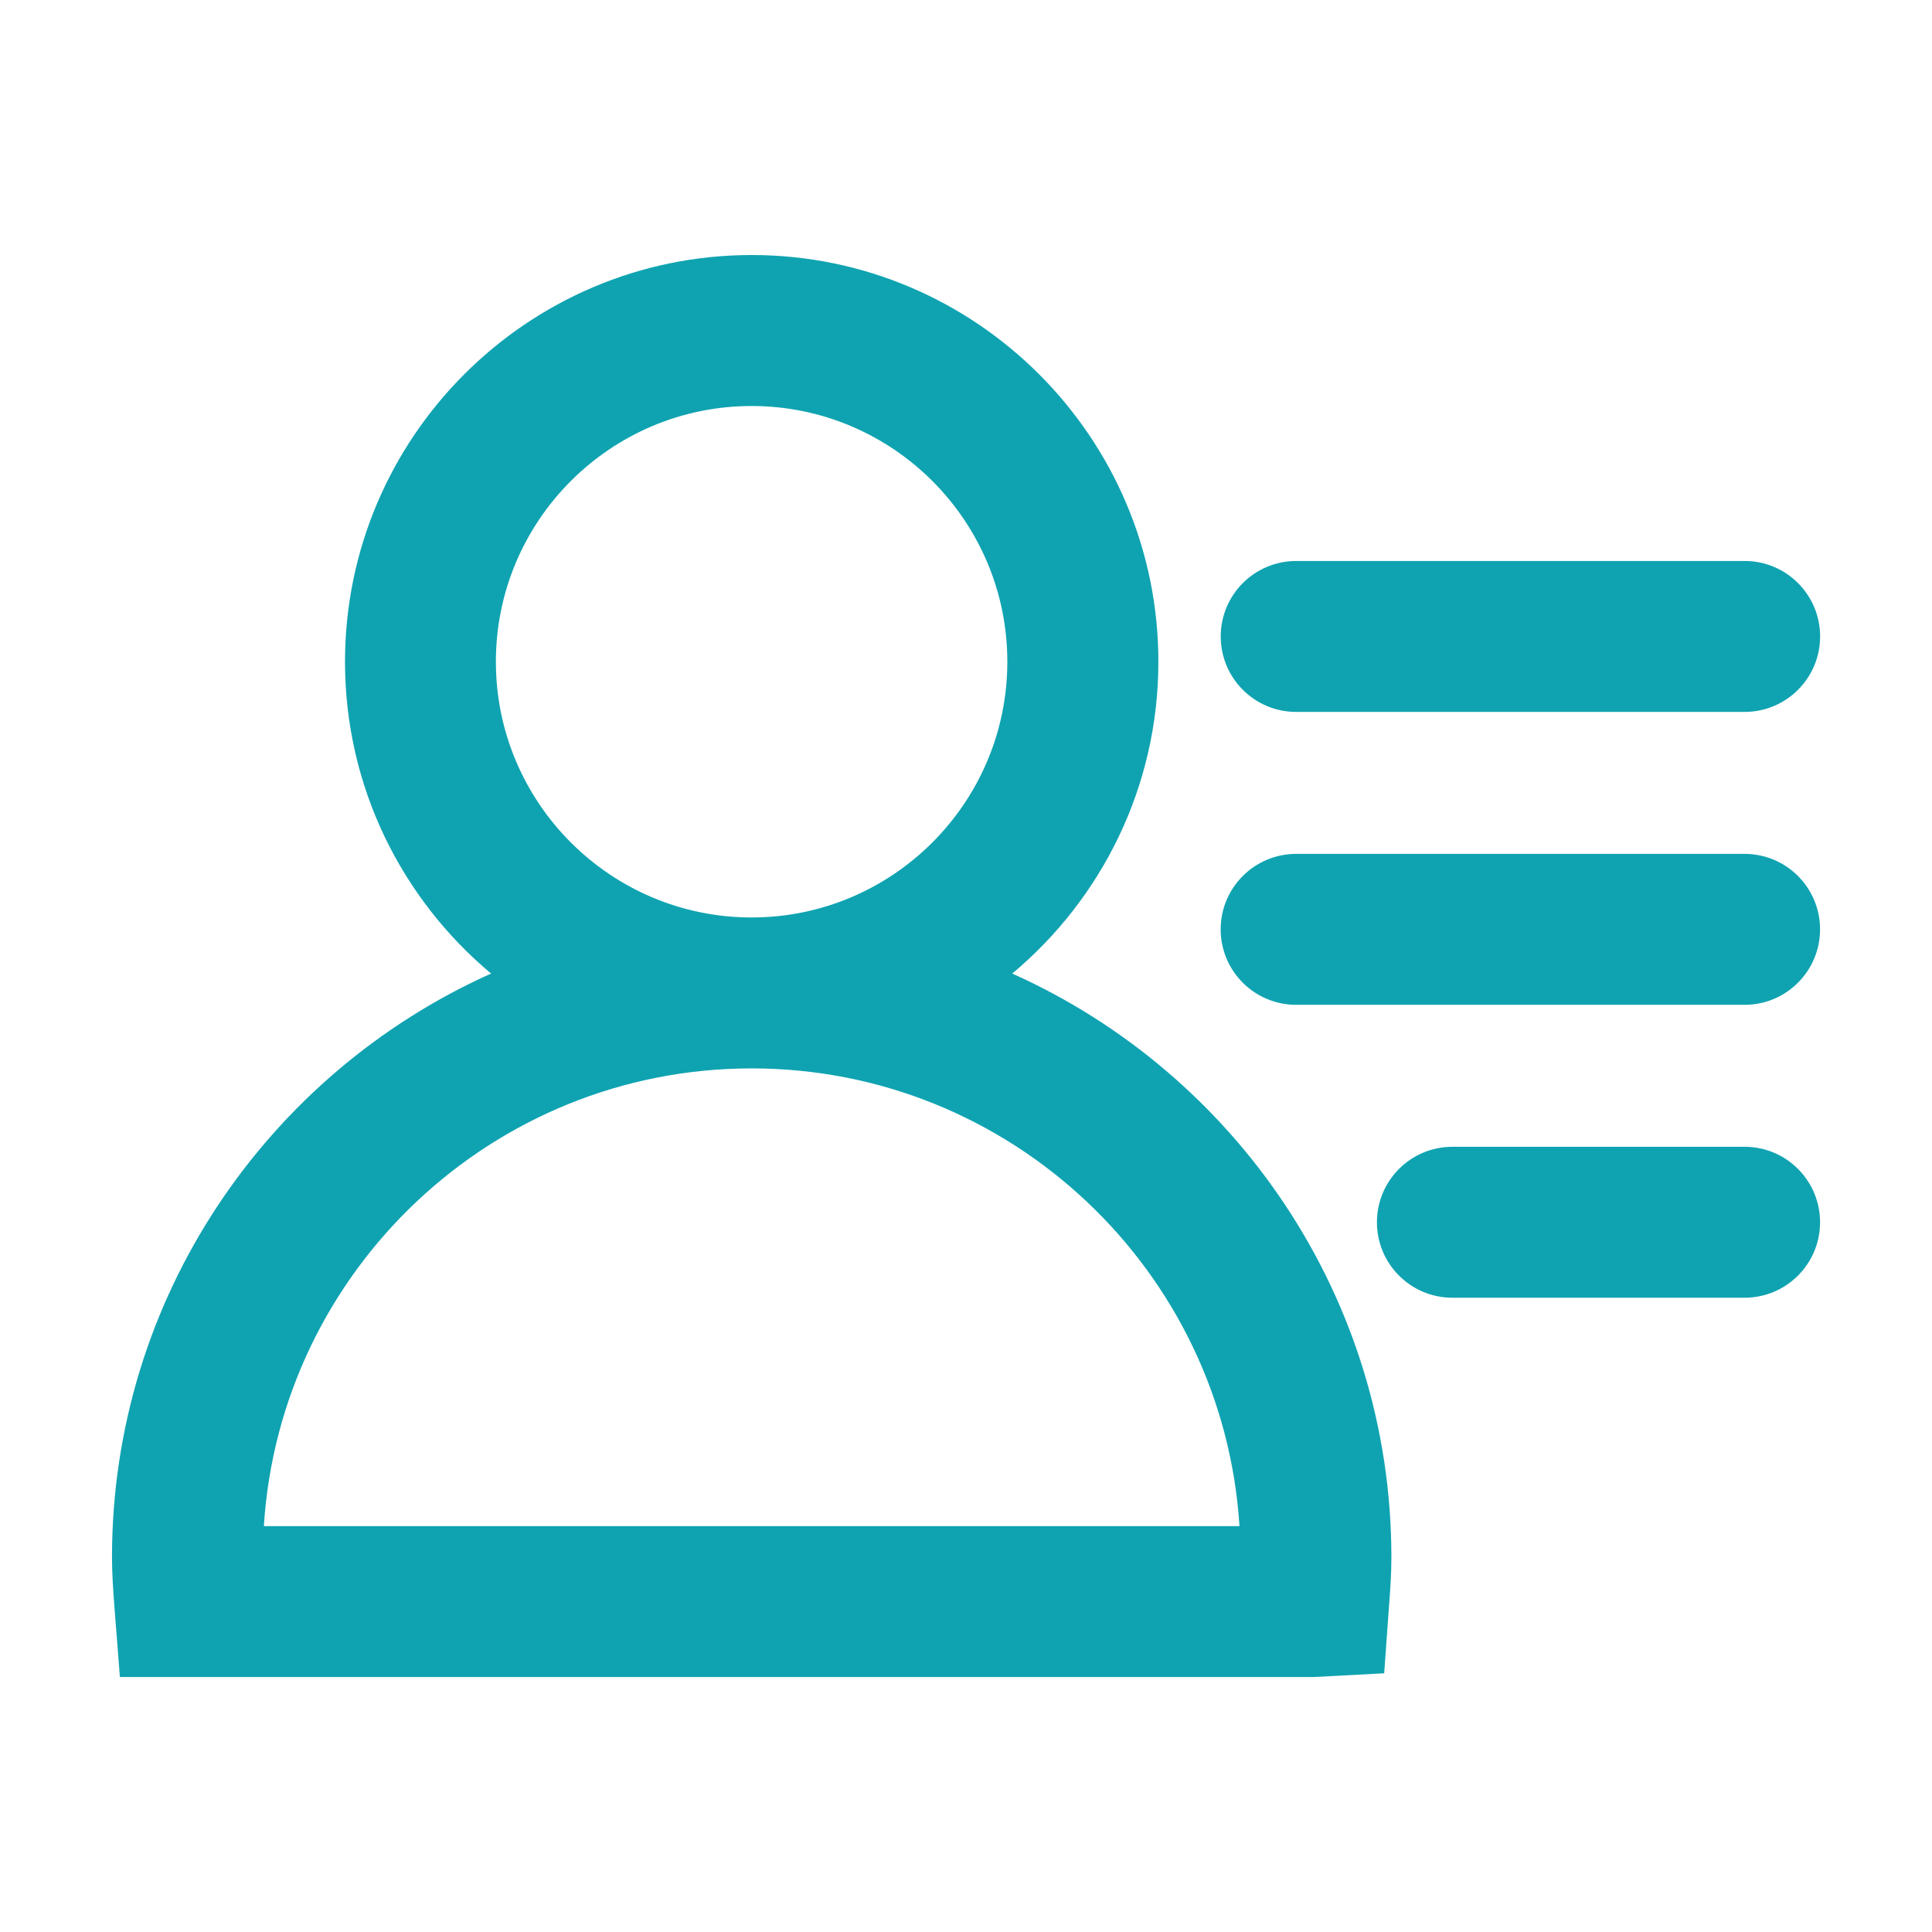
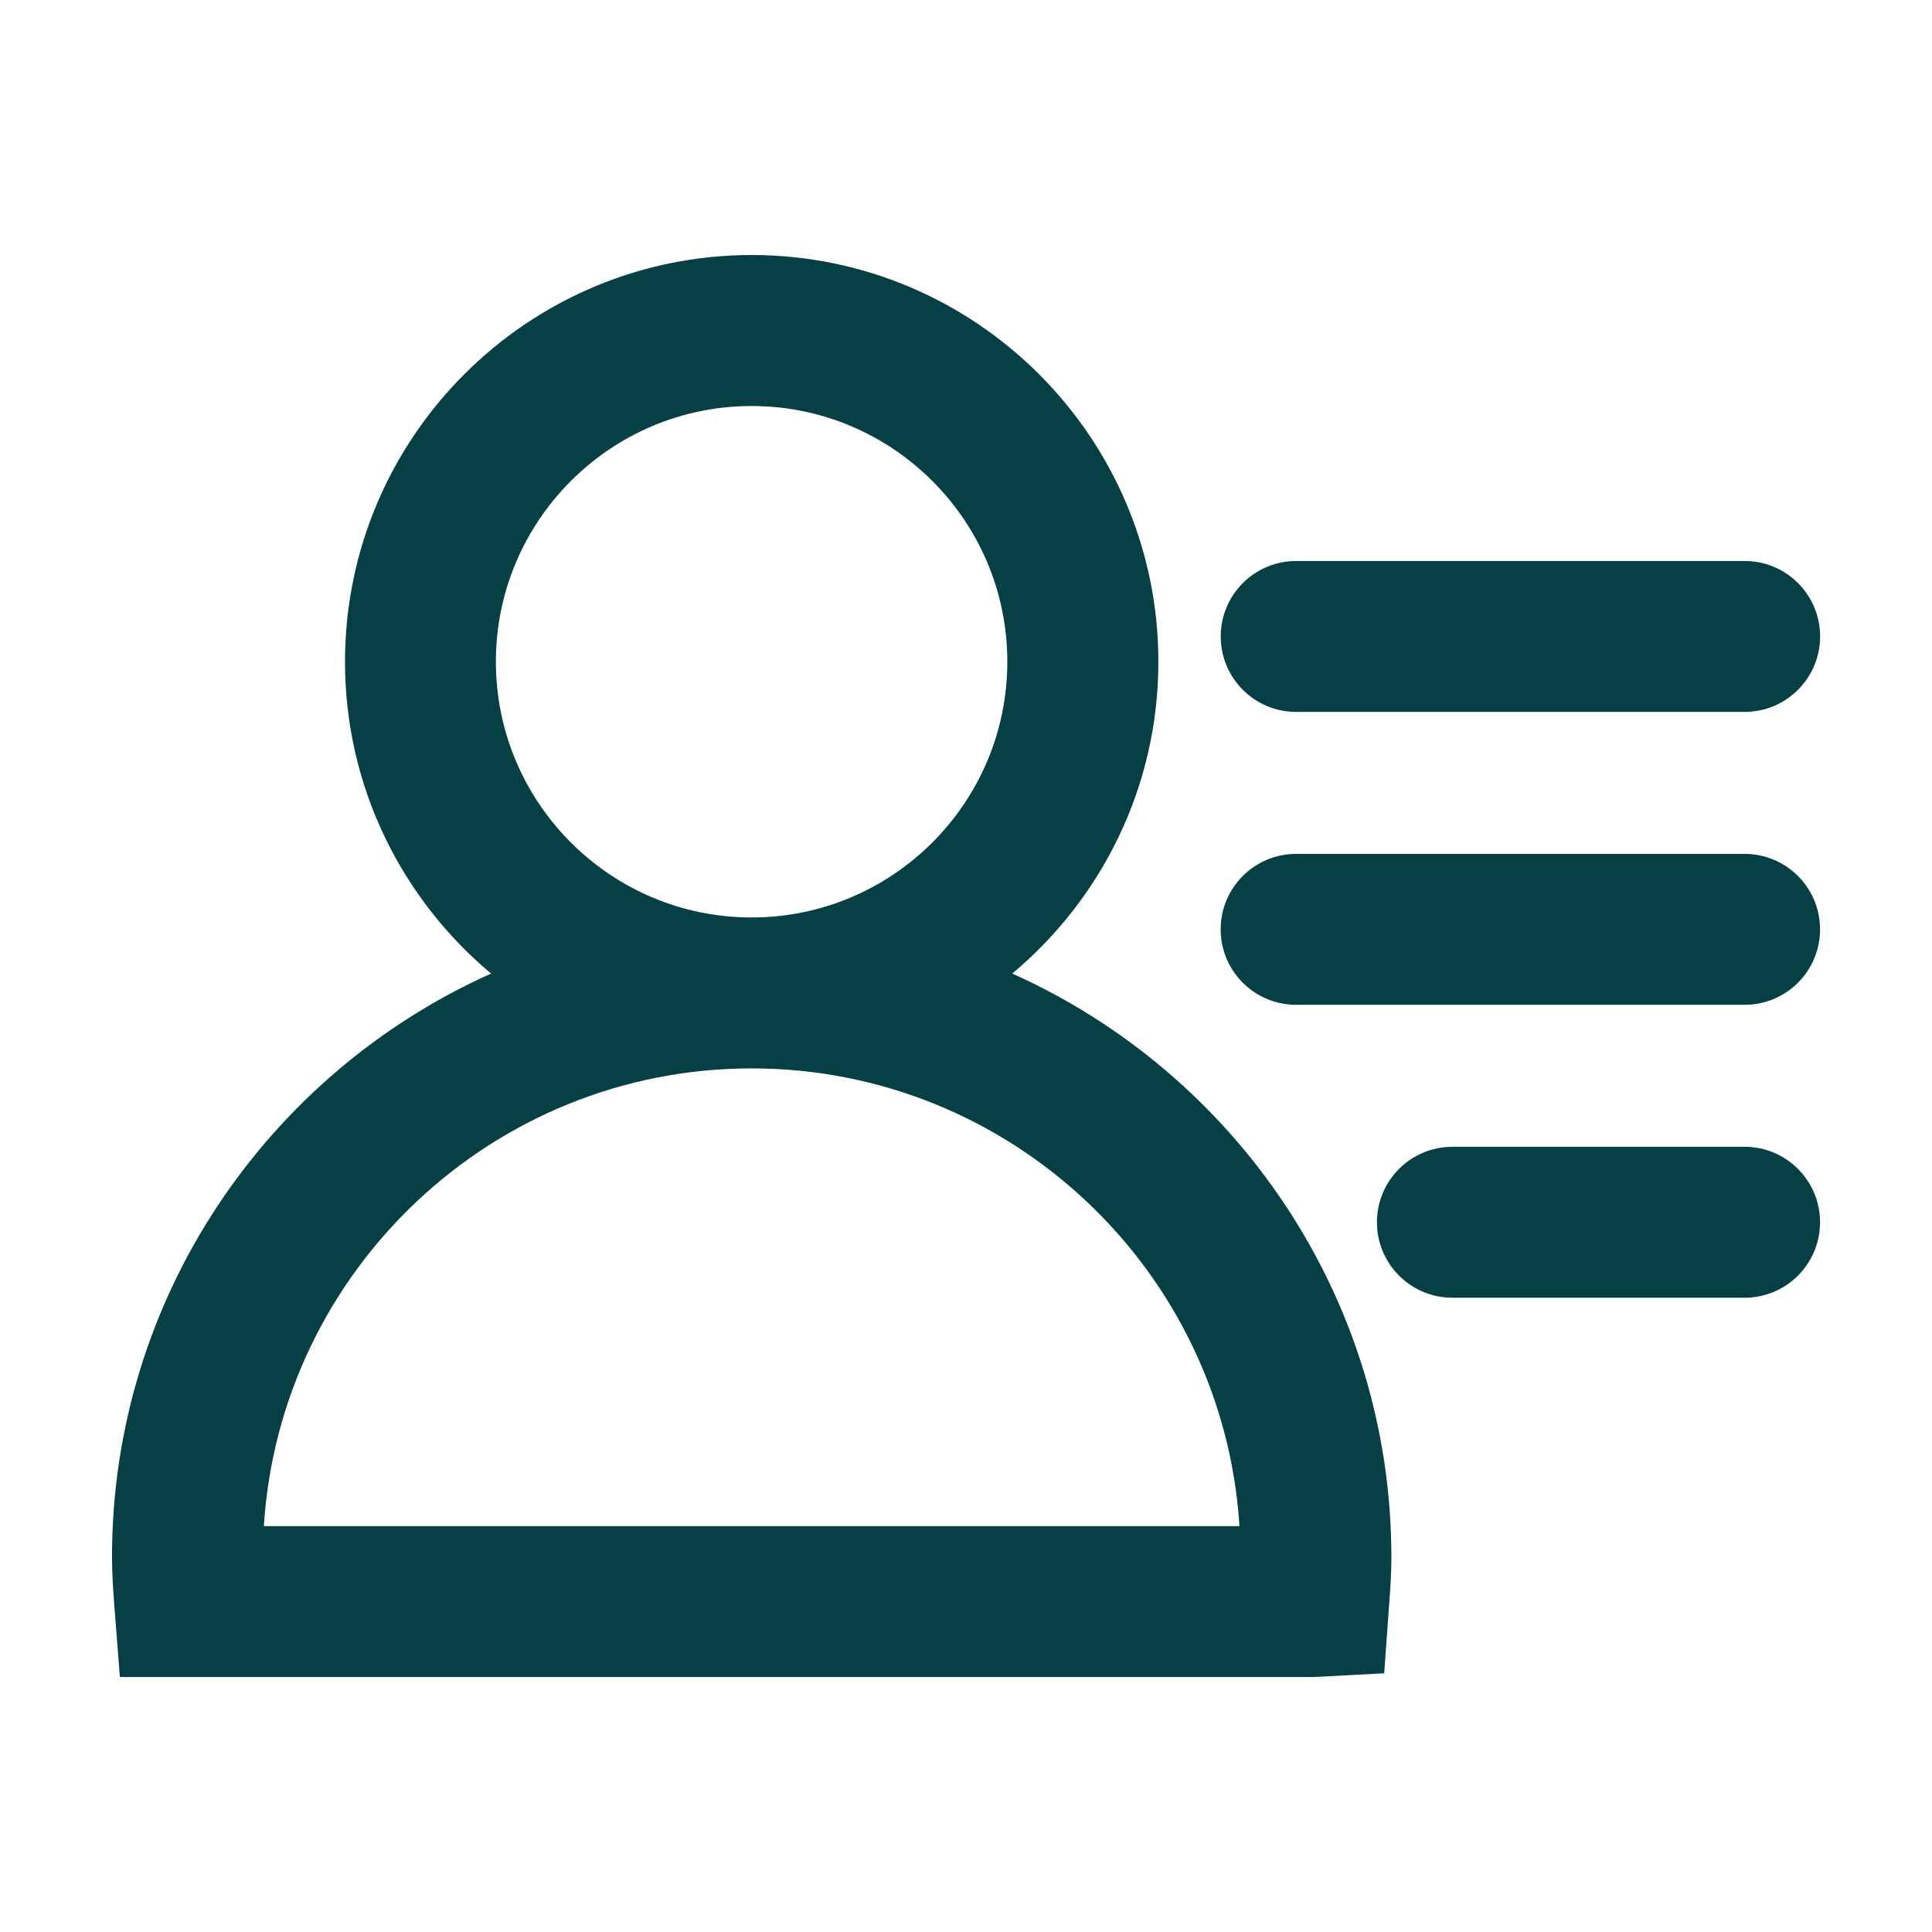
<svg xmlns="http://www.w3.org/2000/svg" width="33" height="33" viewBox="0 0 33 33" fill="none">
-   <path d="M17.29 16.629C18.814 15.354 19.786 13.441 19.786 11.303C19.786 7.473 16.67 4.356 12.839 4.356C9.009 4.356 5.893 7.473 5.893 11.303C5.893 13.441 6.864 15.354 8.388 16.629C4.578 18.337 1.913 22.159 1.913 26.598C1.913 26.888 1.934 27.174 1.955 27.457L2.048 28.645H22.439L23.643 28.581L23.729 27.385C23.749 27.125 23.766 26.863 23.766 26.598C23.765 22.159 21.101 18.337 17.29 16.629ZM12.838 6.935C15.247 6.935 17.206 8.894 17.206 11.303C17.206 13.712 15.247 15.671 12.838 15.671C10.429 15.671 8.47 13.712 8.47 11.303C8.47 8.894 10.429 6.935 12.838 6.935ZM4.507 26.067C4.781 21.709 8.414 18.249 12.839 18.249C17.264 18.249 20.896 21.709 21.171 26.067H4.507ZM22.14 12.16H29.8C30.512 12.16 31.089 11.582 31.089 10.871C31.089 10.159 30.512 9.582 29.8 9.582H22.14C21.428 9.582 20.851 10.159 20.851 10.871C20.851 11.582 21.427 12.16 22.14 12.16ZM29.799 14.585H22.139C21.427 14.585 20.85 15.163 20.85 15.874C20.85 16.586 21.427 17.163 22.139 17.163H29.799C30.511 17.163 31.088 16.586 31.088 15.874C31.088 15.163 30.512 14.585 29.799 14.585ZM29.799 19.588H24.808C24.096 19.588 23.519 20.166 23.519 20.877C23.519 21.589 24.096 22.166 24.808 22.166H29.799C30.511 22.166 31.088 21.589 31.088 20.877C31.088 20.166 30.512 19.588 29.799 19.588Z" fill="#0FA3B1" />
+   <path d="M17.29 16.629C18.814 15.354 19.786 13.441 19.786 11.303C19.786 7.473 16.67 4.356 12.839 4.356C9.009 4.356 5.893 7.473 5.893 11.303C5.893 13.441 6.864 15.354 8.388 16.629C4.578 18.337 1.913 22.159 1.913 26.598C1.913 26.888 1.934 27.174 1.955 27.457L2.048 28.645H22.439L23.643 28.581L23.729 27.385C23.749 27.125 23.766 26.863 23.766 26.598C23.765 22.159 21.101 18.337 17.29 16.629ZM12.838 6.935C15.247 6.935 17.206 8.894 17.206 11.303C17.206 13.712 15.247 15.671 12.838 15.671C10.429 15.671 8.47 13.712 8.47 11.303C8.47 8.894 10.429 6.935 12.838 6.935ZM4.507 26.067C4.781 21.709 8.414 18.249 12.839 18.249C17.264 18.249 20.896 21.709 21.171 26.067H4.507ZM22.14 12.16H29.8C30.512 12.16 31.089 11.582 31.089 10.871C31.089 10.159 30.512 9.582 29.8 9.582H22.14C21.428 9.582 20.851 10.159 20.851 10.871C20.851 11.582 21.427 12.16 22.14 12.16ZM29.799 14.585H22.139C21.427 14.585 20.85 15.163 20.85 15.874C20.85 16.586 21.427 17.163 22.139 17.163H29.799C30.511 17.163 31.088 16.586 31.088 15.874C31.088 15.163 30.512 14.585 29.799 14.585ZM29.799 19.588H24.808C24.096 19.588 23.519 20.166 23.519 20.877C23.519 21.589 24.096 22.166 24.808 22.166H29.799C30.511 22.166 31.088 21.589 31.088 20.877C31.088 20.166 30.512 19.588 29.799 19.588Z" fill="#064045" />
</svg>
